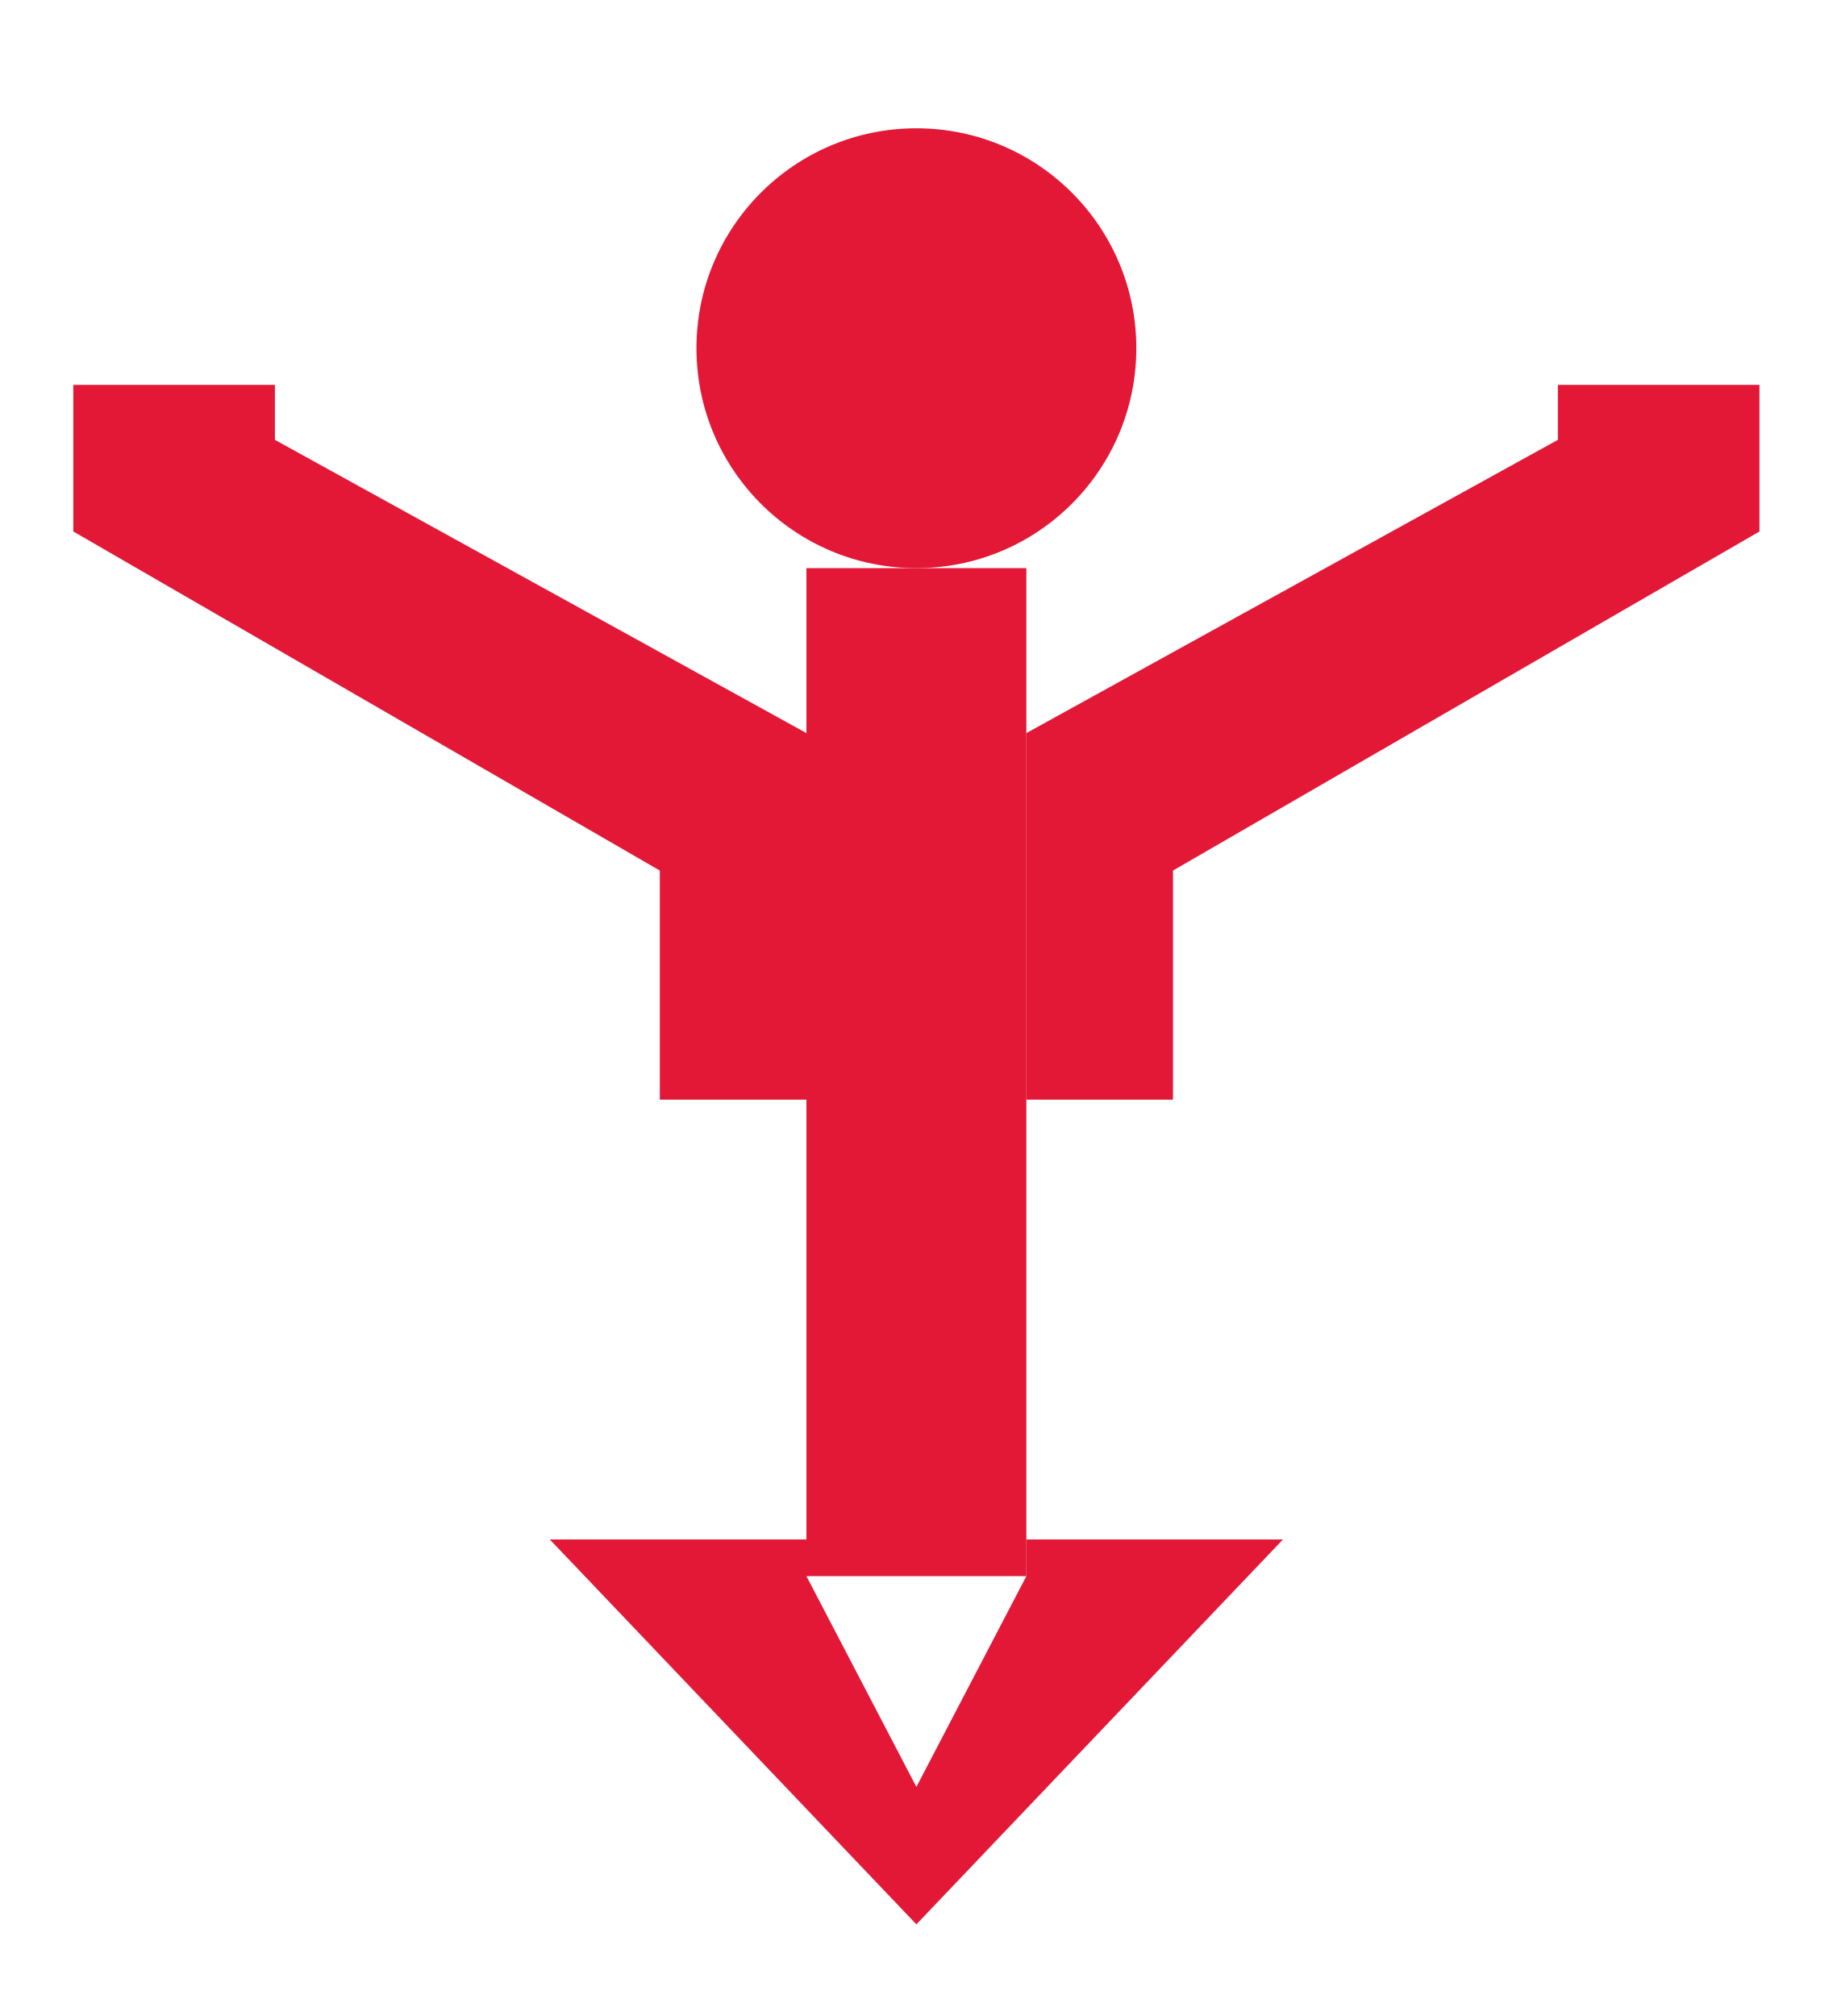
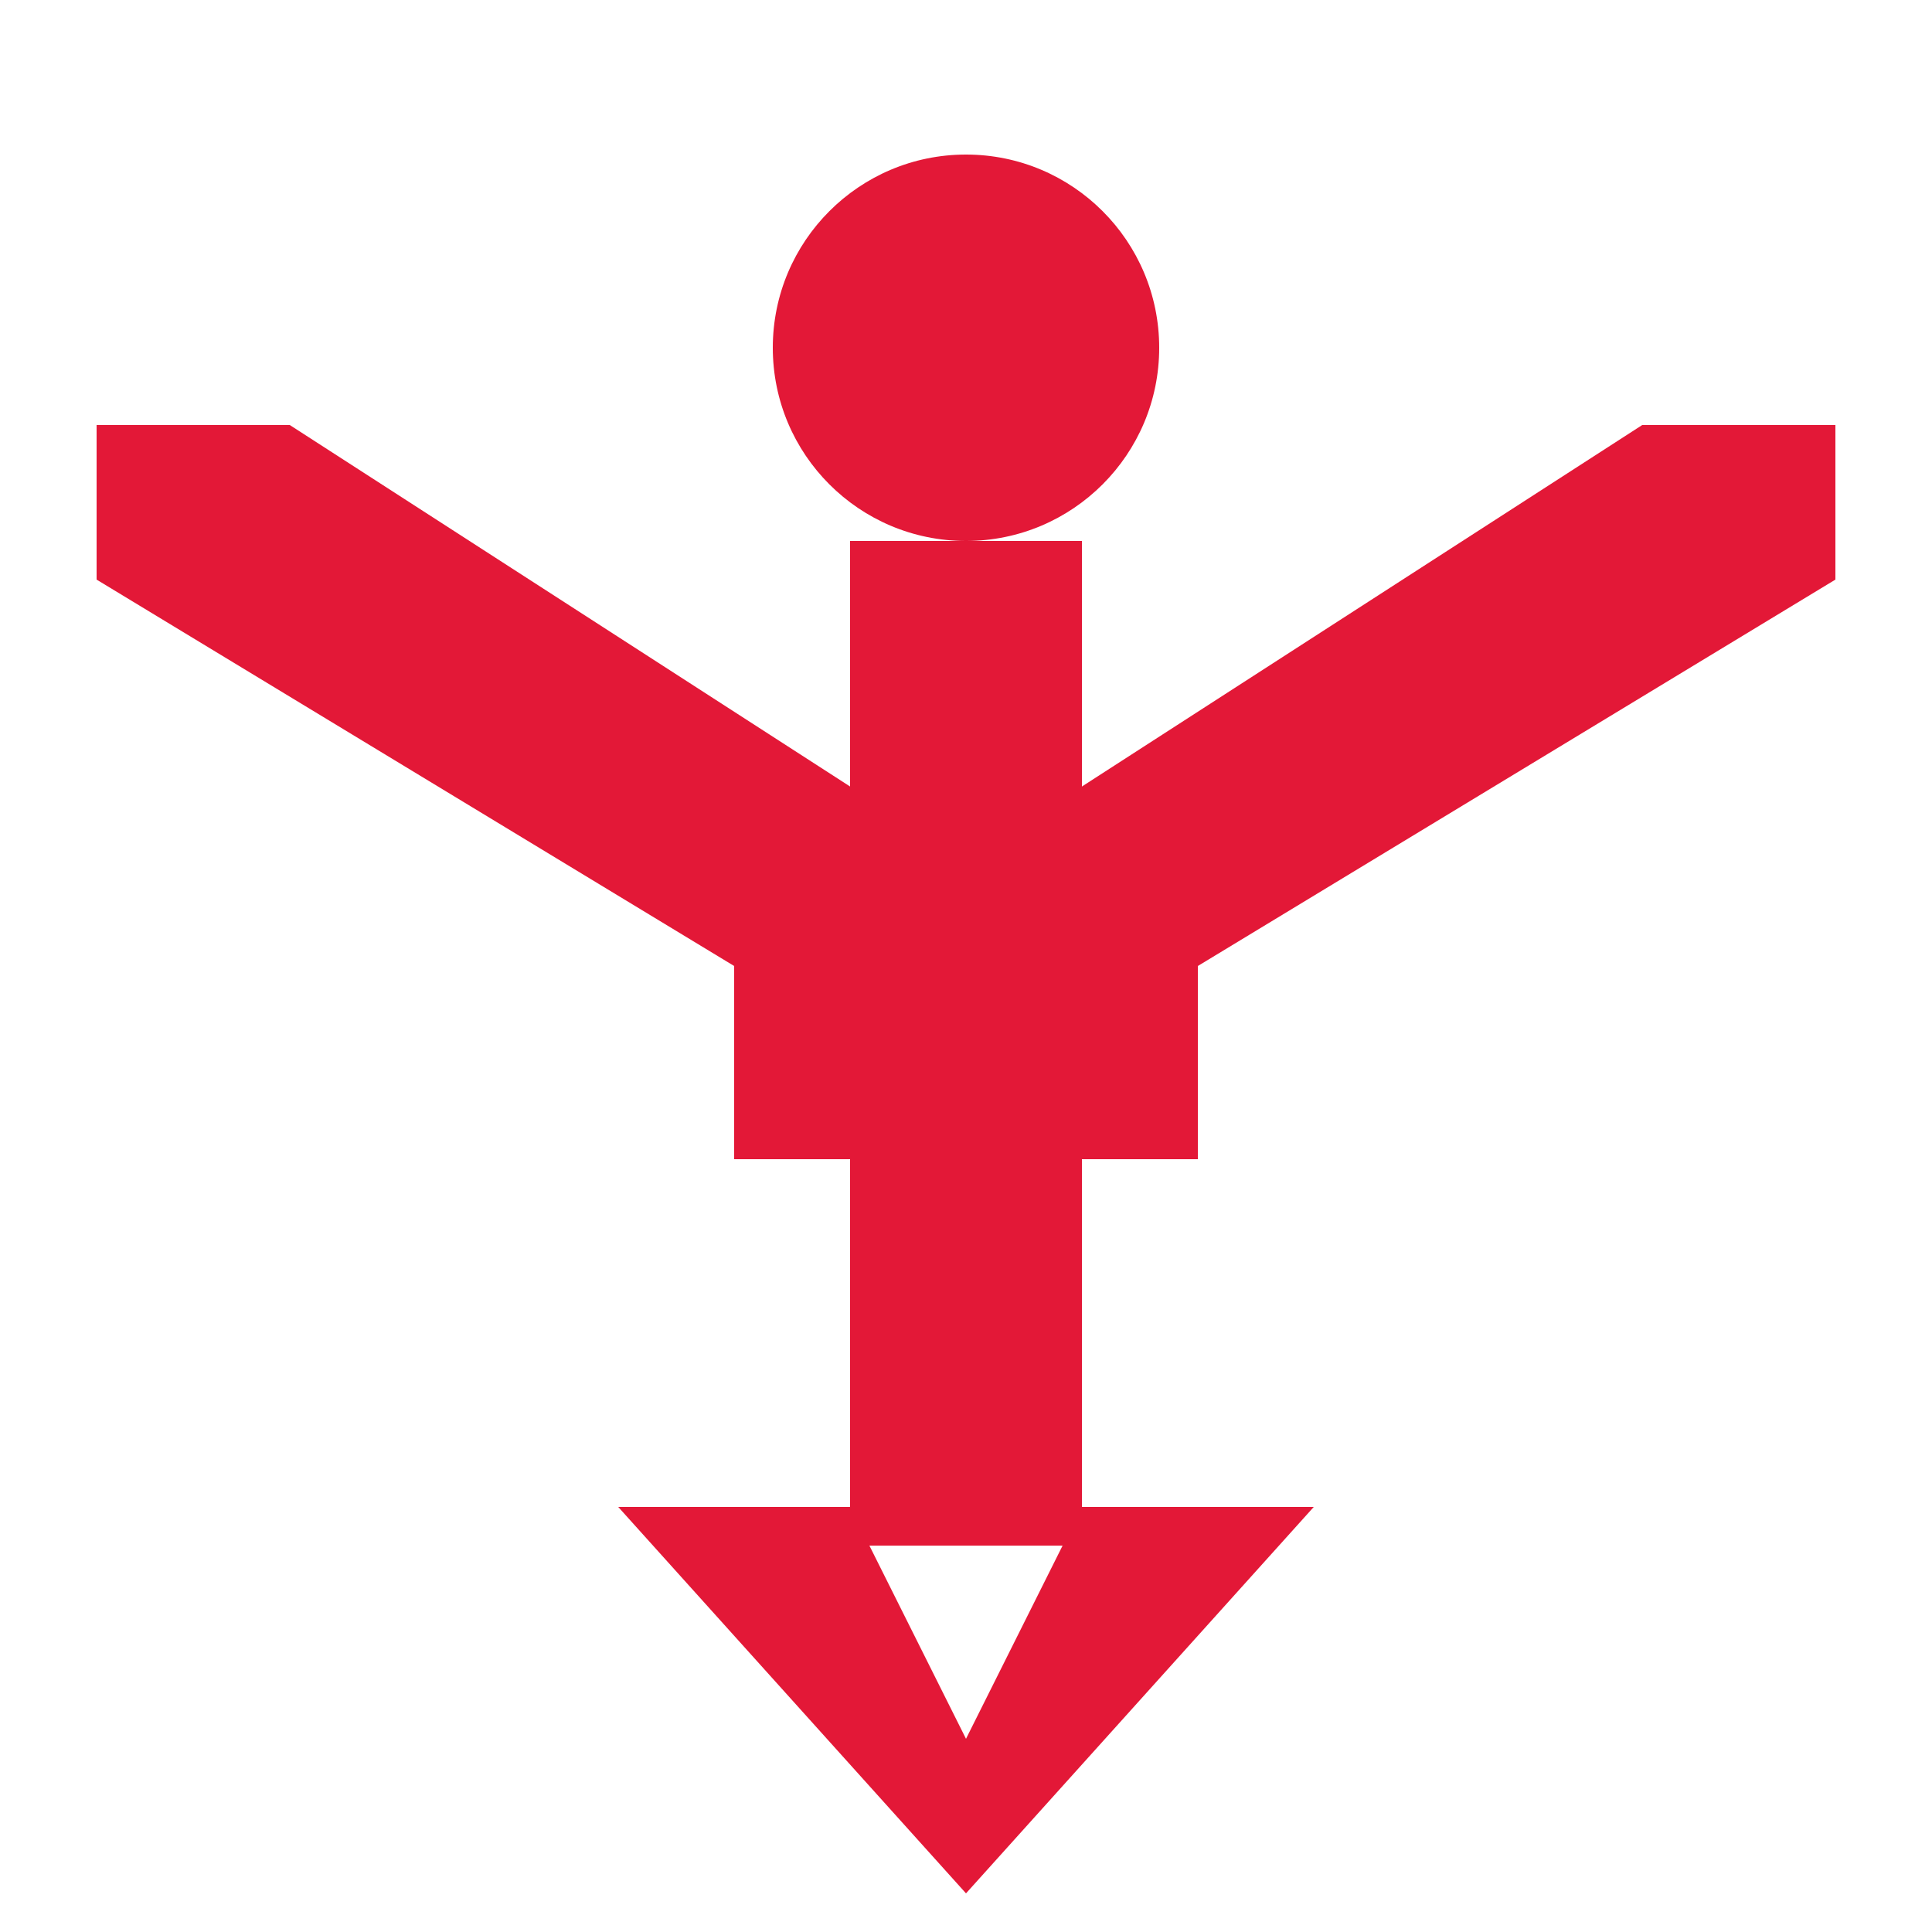
- <svg xmlns="http://www.w3.org/2000/svg" viewBox="0 0 200 220" width="200" height="220">
-   <defs>
-     <style>
-       .ndh-red { fill: #E31837; }
-     </style>
-   </defs>
-   <circle class="ndh-red" cx="100" cy="38" r="24" />
-   <path class="ndh-red" d="     M 8 42     L 8 58     L 72 95     L 72 120     L 88 120     L 88 80     L 30 48     L 30 42     Z   " />
-   <path class="ndh-red" d="     M 192 42     L 192 58     L 128 95     L 128 120     L 112 120     L 112 80     L 170 48     L 170 42     Z   " />
-   <rect class="ndh-red" x="88" y="62" width="24" height="110" />
-   <path class="ndh-red" d="     M 60 168     L 100 210     L 140 168     L 112 168     L 112 172     L 100 195     L 88 172     L 88 168     Z   " />
+ <svg xmlns="http://www.w3.org/2000/svg" viewBox="0 0 100 100" width="100" height="100">
+   <circle fill="#E31837" cx="50" cy="18" r="10" />
+   <polygon fill="#E31837" points="5,22 5,30 38,50 38,60 46,60 46,42 15,22" />
+   <polygon fill="#E31837" points="95,22 95,30 62,50 62,60 54,60 54,42 85,22" />
+   <rect fill="#E31837" x="44" y="28" width="12" height="52" />
+   <polygon fill="#E31837" points="32,78 50,98 68,78 56,78 50,90 44,78" />
</svg>
